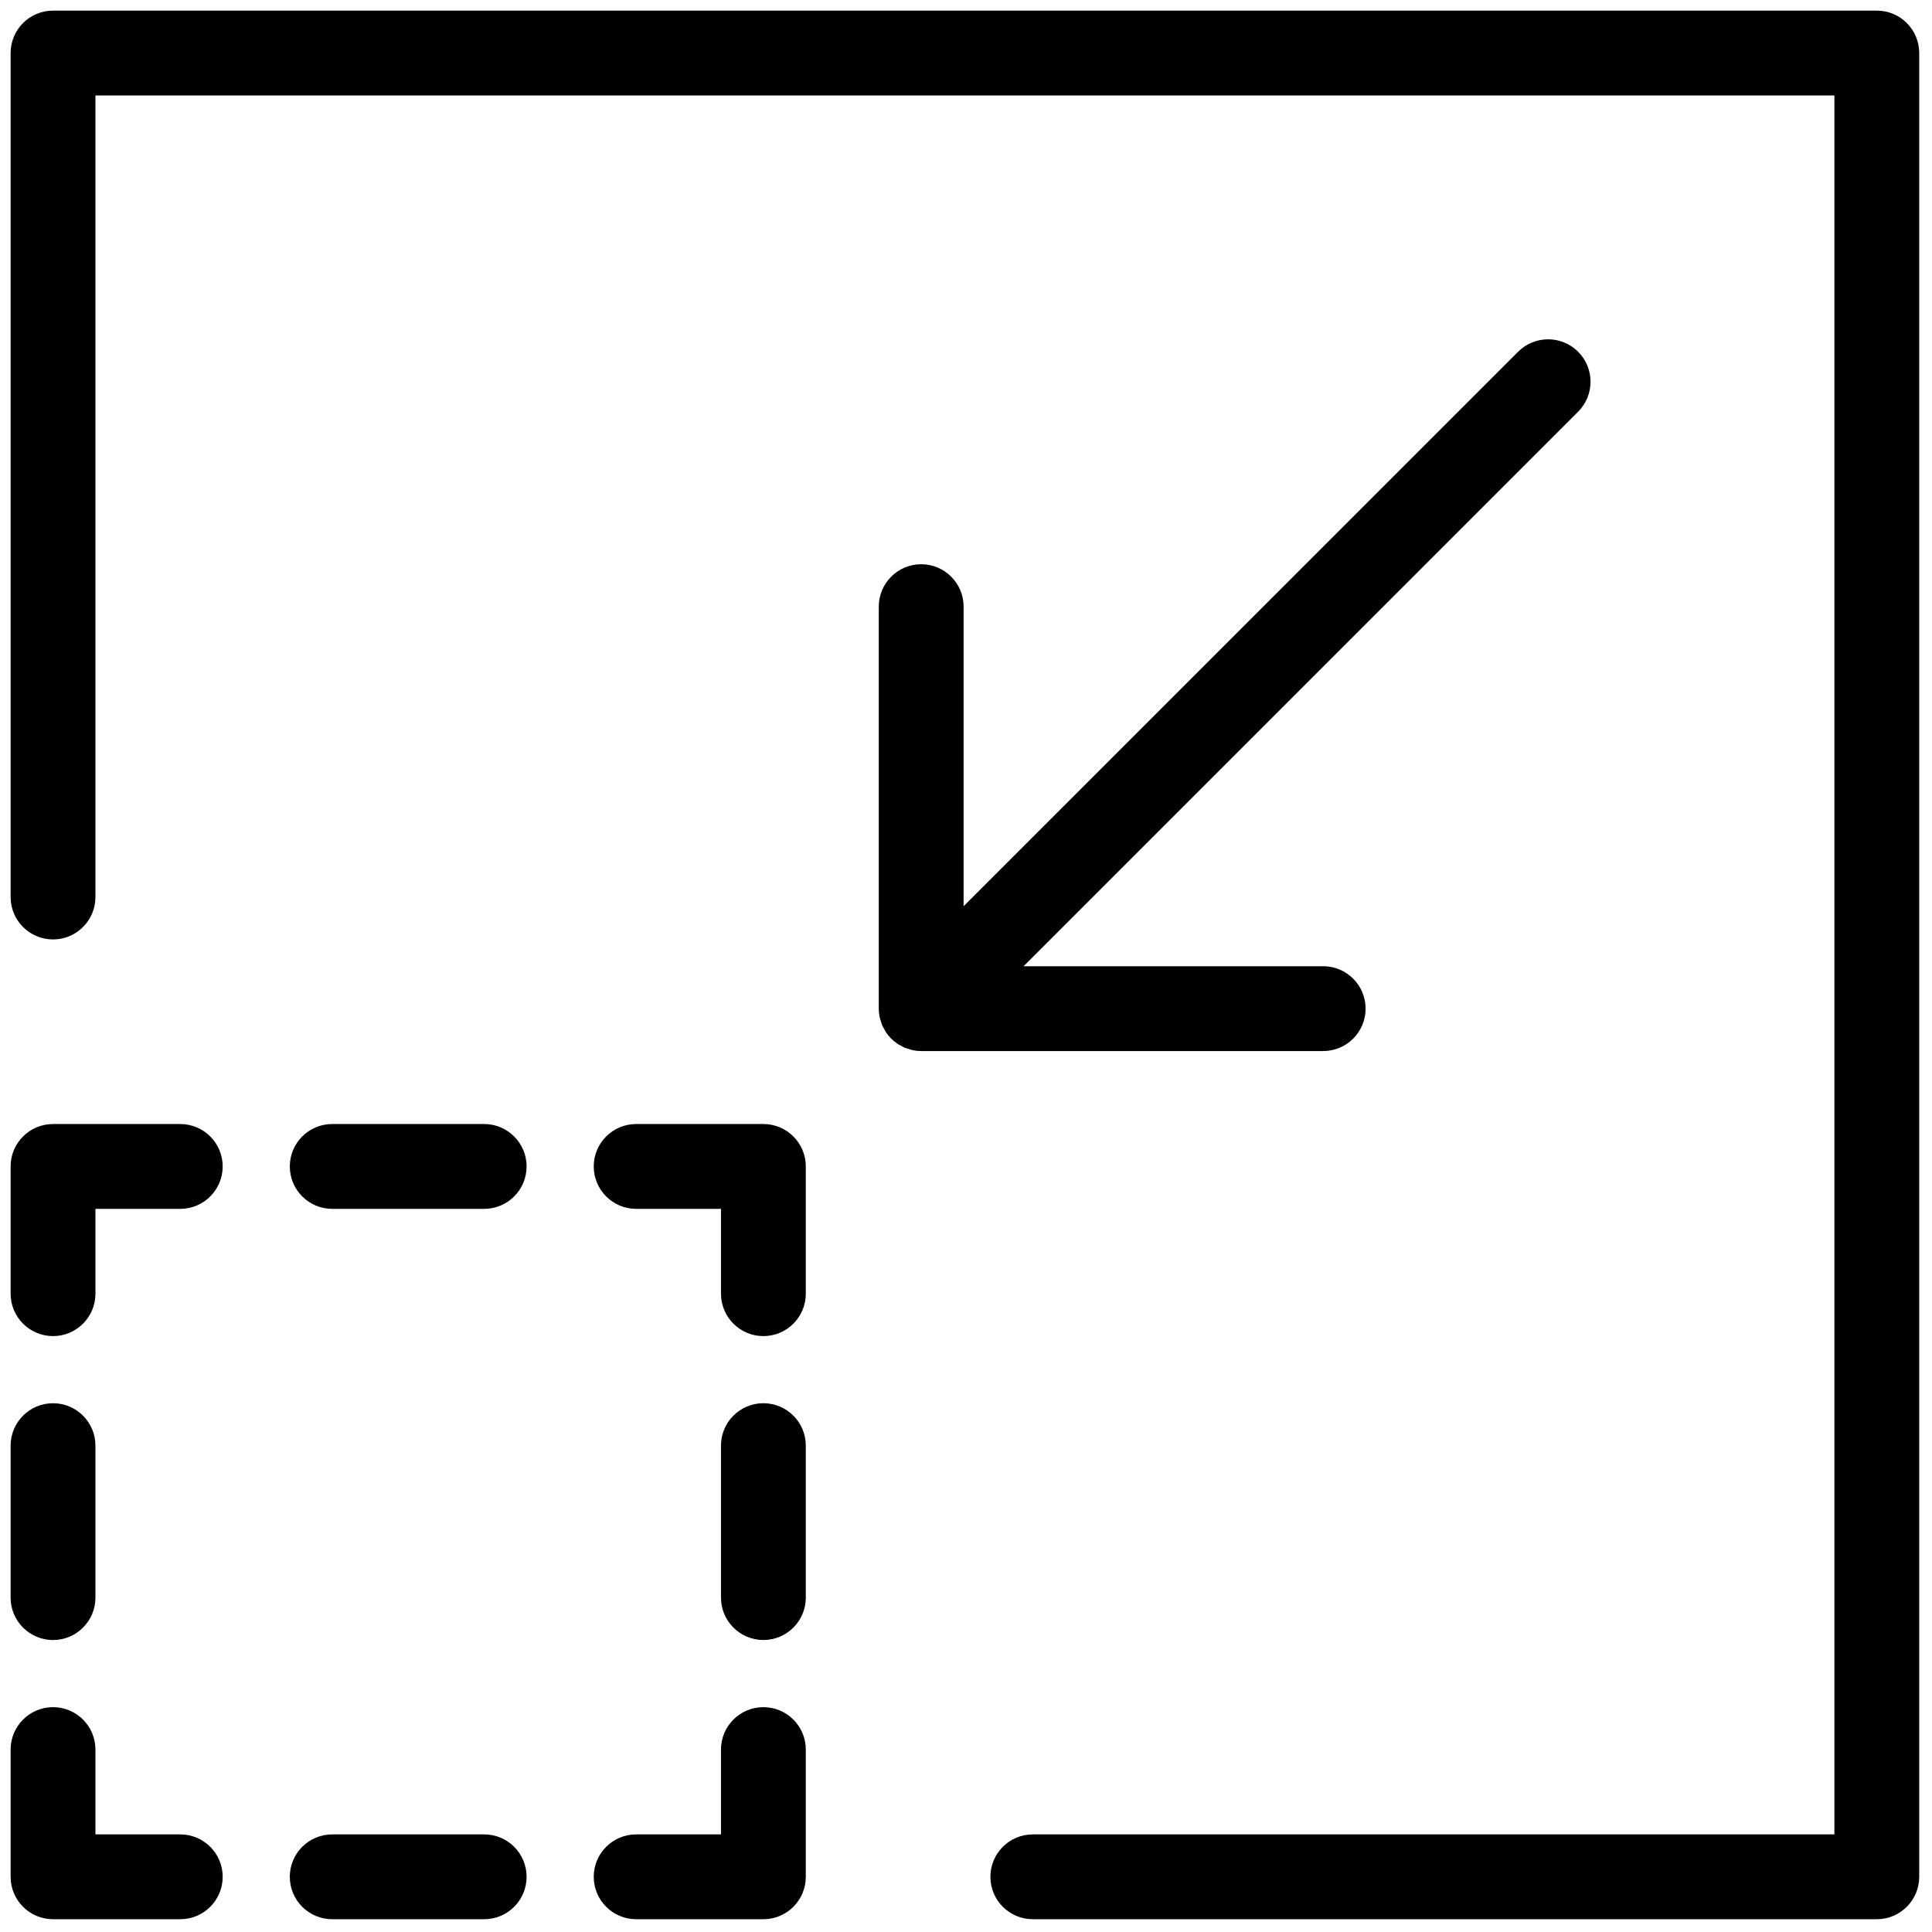
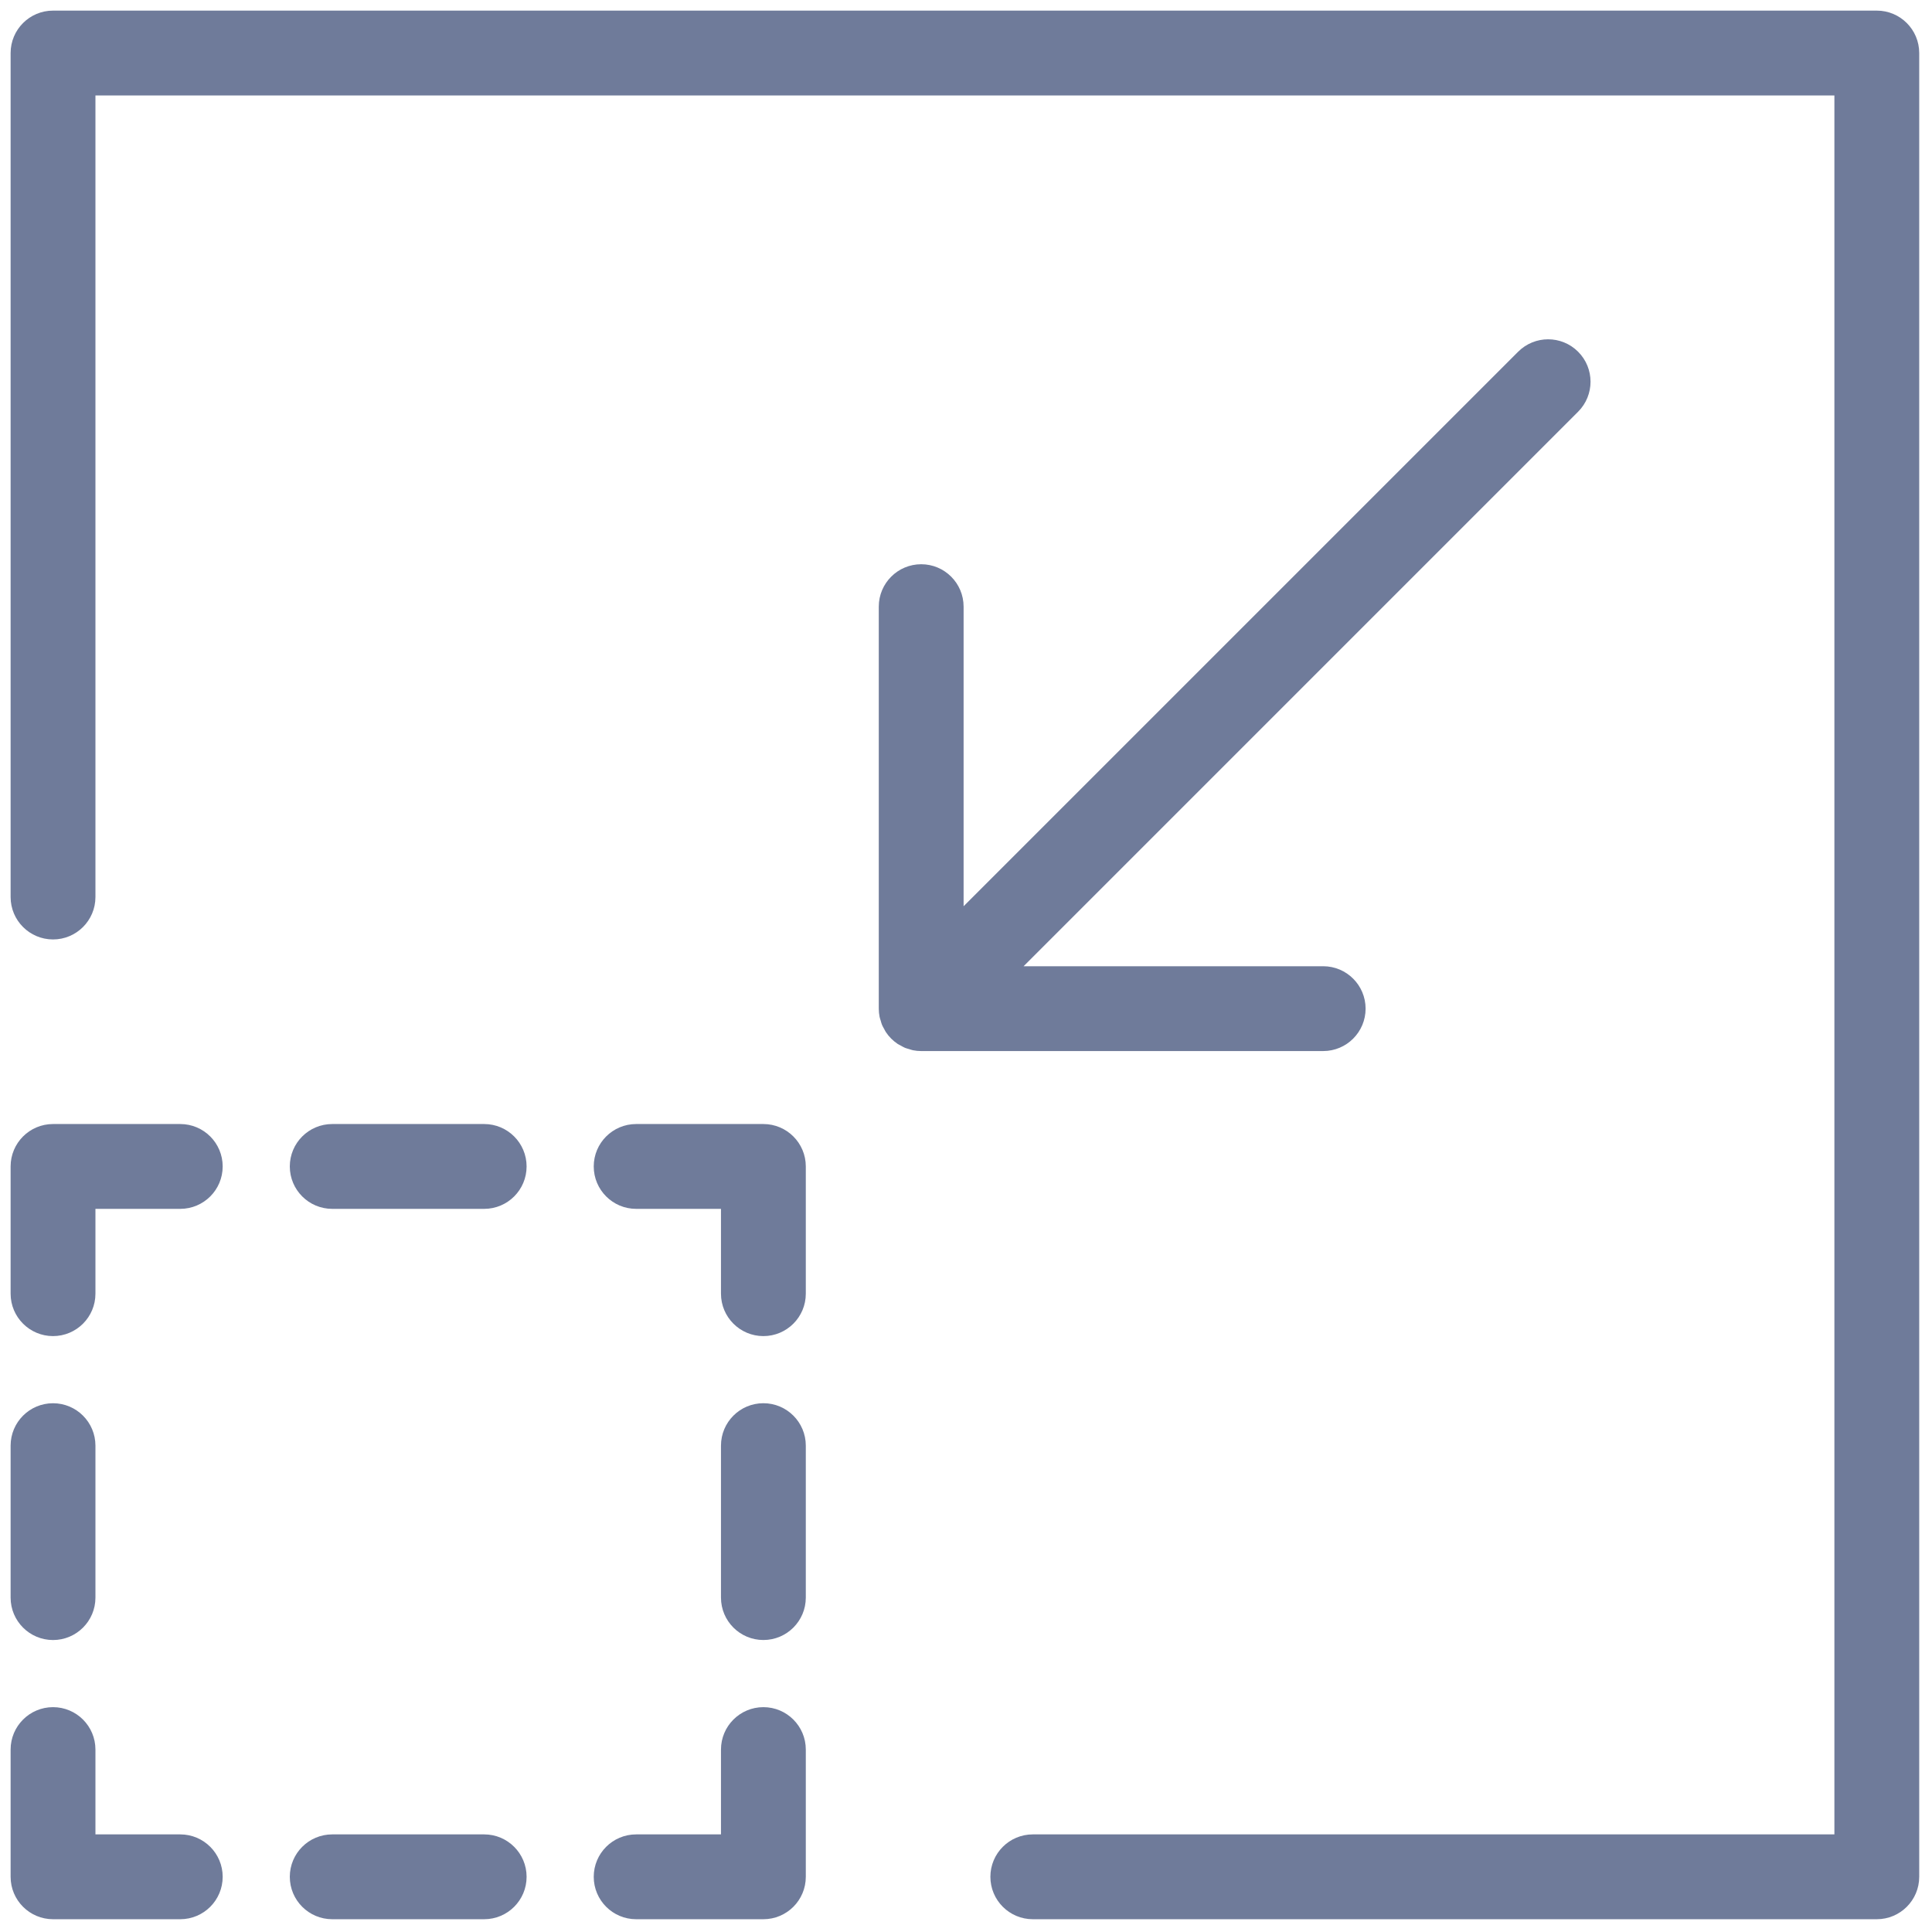
<svg xmlns="http://www.w3.org/2000/svg" version="1.1" width="256" height="256" viewBox="0 0 256 256" xml:space="preserve">
  <defs>
</defs>
  <g style="stroke: none; stroke-width: 0; stroke-dasharray: none; stroke-linecap: butt; stroke-linejoin: miter; stroke-miterlimit: 10; fill: none; fill-rule: nonzero; opacity: 1;" transform="translate(1.406593 1.406593) scale(2.81 2.81)">
-     <path d="M 73.915 16.085 c -0.781 -0.781 -2.047 -0.781 -2.828 0 L 44.938 42.233 V 28.106 c 0 -1.104 -0.896 -2 -2 -2 s -2 0.896 -2 2 v 18.955 c 0 0.131 0.014 0.262 0.039 0.392 c 0.012 0.06 0.034 0.115 0.051 0.173 c 0.02 0.067 0.035 0.135 0.062 0.2 c 0.028 0.069 0.067 0.131 0.103 0.196 c 0.027 0.049 0.049 0.101 0.081 0.148 c 0.146 0.219 0.335 0.408 0.554 0.555 c 0.049 0.033 0.103 0.056 0.155 0.084 c 0.063 0.034 0.123 0.072 0.19 0.1 c 0.066 0.027 0.135 0.043 0.203 0.063 c 0.057 0.017 0.112 0.039 0.171 0.051 c 0.129 0.026 0.26 0.039 0.392 0.039 h 18.955 c 1.104 0 2 -0.896 2 -2 s -0.896 -2 -2 -2 H 47.767 l 26.148 -26.148 C 74.696 18.132 74.696 16.866 73.915 16.085 z" style="stroke: none; stroke-width: 1; stroke-dasharray: none; stroke-linecap: butt; stroke-linejoin: miter; stroke-miterlimit: 10; fill: rgb(0,0,0); fill-rule: nonzero; opacity: 1;" transform=" matrix(1 0 0 1 0 0) " stroke-linecap="round" />
-     <path d="M 35.497 62.503 c -1.104 0 -2 -0.896 -2 -2 v -4 h -4 c -1.104 0 -2 -0.896 -2 -2 s 0.896 -2 2 -2 h 6 c 1.104 0 2 0.896 2 2 v 6 C 37.497 61.607 36.601 62.503 35.497 62.503 z" style="stroke: none; stroke-width: 1; stroke-dasharray: none; stroke-linecap: butt; stroke-linejoin: miter; stroke-miterlimit: 10; fill: rgb(0,0,0); fill-rule: nonzero; opacity: 1;" transform=" matrix(1 0 0 1 0 0) " stroke-linecap="round" />
-     <path d="M 22.331 56.503 h -7.166 c -1.104 0 -2 -0.896 -2 -2 s 0.896 -2 2 -2 h 7.166 c 1.104 0 2 0.896 2 2 S 23.436 56.503 22.331 56.503 z" style="stroke: none; stroke-width: 1; stroke-dasharray: none; stroke-linecap: butt; stroke-linejoin: miter; stroke-miterlimit: 10; fill: rgb(0,0,0); fill-rule: nonzero; opacity: 1;" transform=" matrix(1 0 0 1 0 0) " stroke-linecap="round" />
-     <path d="M 2 62.503 c -1.104 0 -2 -0.896 -2 -2 v -6 c 0 -1.104 0.896 -2 2 -2 h 6 c 1.104 0 2 0.896 2 2 s -0.896 2 -2 2 H 4 v 4 C 4 61.607 3.104 62.503 2 62.503 z" style="stroke: none; stroke-width: 1; stroke-dasharray: none; stroke-linecap: butt; stroke-linejoin: miter; stroke-miterlimit: 10; fill: rgb(0,0,0); fill-rule: nonzero; opacity: 1;" transform=" matrix(1 0 0 1 0 0) " stroke-linecap="round" />
-     <path d="M 2 76.835 c -1.104 0 -2 -0.896 -2 -2 v -7.166 c 0 -1.104 0.896 -2 2 -2 s 2 0.896 2 2 v 7.166 C 4 75.939 3.104 76.835 2 76.835 z" style="stroke: none; stroke-width: 1; stroke-dasharray: none; stroke-linecap: butt; stroke-linejoin: miter; stroke-miterlimit: 10; fill: rgb(0,0,0); fill-rule: nonzero; opacity: 1;" transform=" matrix(1 0 0 1 0 0) " stroke-linecap="round" />
-     <path d="M 8 90 H 2 c -1.104 0 -2 -0.896 -2 -2 v -6 c 0 -1.104 0.896 -2 2 -2 s 2 0.896 2 2 v 4 h 4 c 1.104 0 2 0.896 2 2 S 9.104 90 8 90 z" style="stroke: none; stroke-width: 1; stroke-dasharray: none; stroke-linecap: butt; stroke-linejoin: miter; stroke-miterlimit: 10; fill: rgb(0,0,0); fill-rule: nonzero; opacity: 1;" transform=" matrix(1 0 0 1 0 0) " stroke-linecap="round" />
-     <path d="M 22.331 90 h -7.166 c -1.104 0 -2 -0.896 -2 -2 s 0.896 -2 2 -2 h 7.166 c 1.104 0 2 0.896 2 2 S 23.436 90 22.331 90 z" style="stroke: none; stroke-width: 1; stroke-dasharray: none; stroke-linecap: butt; stroke-linejoin: miter; stroke-miterlimit: 10; fill: rgb(0,0,0); fill-rule: nonzero; opacity: 1;" transform=" matrix(1 0 0 1 0 0) " stroke-linecap="round" />
-     <path d="M 35.497 90 h -6 c -1.104 0 -2 -0.896 -2 -2 s 0.896 -2 2 -2 h 4 v -4 c 0 -1.104 0.896 -2 2 -2 s 2 0.896 2 2 v 6 C 37.497 89.104 36.601 90 35.497 90 z" style="stroke: none; stroke-width: 1; stroke-dasharray: none; stroke-linecap: butt; stroke-linejoin: miter; stroke-miterlimit: 10; fill: rgb(0,0,0); fill-rule: nonzero; opacity: 1;" transform=" matrix(1 0 0 1 0 0) " stroke-linecap="round" />
-     <path d="M 35.497 76.834 c -1.104 0 -2 -0.896 -2 -2 v -7.166 c 0 -1.104 0.896 -2 2 -2 s 2 0.896 2 2 v 7.166 C 37.497 75.938 36.601 76.834 35.497 76.834 z" style="stroke: none; stroke-width: 1; stroke-dasharray: none; stroke-linecap: butt; stroke-linejoin: miter; stroke-miterlimit: 10; fill: rgb(0,0,0); fill-rule: nonzero; opacity: 1;" transform=" matrix(1 0 0 1 0 0) " stroke-linecap="round" />
-     <path d="M 88 90 H 48.201 c -1.104 0 -2 -0.896 -2 -2 s 0.896 -2 2 -2 H 86 V 4 H 4 v 37.799 c 0 1.104 -0.896 2 -2 2 s -2 -0.896 -2 -2 V 2 c 0 -1.104 0.896 -2 2 -2 h 86 c 1.104 0 2 0.896 2 2 v 86 C 90 89.104 89.104 90 88 90 z" style="stroke: none; stroke-width: 1; stroke-dasharray: none; stroke-linecap: butt; stroke-linejoin: miter; stroke-miterlimit: 10; fill: rgb(0,0,0); fill-rule: nonzero; opacity: 1;" transform=" matrix(1 0 0 1 0 0) " stroke-linecap="round" />
+     <path d="M 73.915 16.085 c -0.781 -0.781 -2.047 -0.781 -2.828 0 L 44.938 42.233 V 28.106 c 0 -1.104 -0.896 -2 -2 -2 s -2 0.896 -2 2 v 18.955 c 0 0.131 0.014 0.262 0.039 0.392 c 0.012 0.06 0.034 0.115 0.051 0.173 c 0.02 0.067 0.035 0.135 0.062 0.2 c 0.028 0.069 0.067 0.131 0.103 0.196 c 0.027 0.049 0.049 0.101 0.081 0.148 c 0.146 0.219 0.335 0.408 0.554 0.555 c 0.049 0.033 0.103 0.056 0.155 0.084 c 0.063 0.034 0.123 0.072 0.19 0.1 c 0.066 0.027 0.135 0.043 0.203 0.063 c 0.057 0.017 0.112 0.039 0.171 0.051 c 0.129 0.026 0.26 0.039 0.392 0.039 h 18.955 c 1.104 0 2 -0.896 2 -2 s -0.896 -2 -2 -2 H 47.767 l 26.148 -26.148 C 74.696 18.132 74.696 16.866 73.915 16.085 z" style="stroke: none; stroke-width: 1; stroke-dasharray: none; stroke-linecap: butt; stroke-linejoin: miter; stroke-miterlimit: 10; fill:#6f7b9a; fill-rule: nonzero; opacity: 1;" transform=" matrix(1 0 0 1 0 0) " stroke-linecap="round" />
+     <path d="M 35.497 62.503 c -1.104 0 -2 -0.896 -2 -2 v -4 h -4 c -1.104 0 -2 -0.896 -2 -2 s 0.896 -2 2 -2 h 6 c 1.104 0 2 0.896 2 2 v 6 C 37.497 61.607 36.601 62.503 35.497 62.503 z" style="stroke: none; stroke-width: 1; stroke-dasharray: none; stroke-linecap: butt; stroke-linejoin: miter; stroke-miterlimit: 10; fill:#6f7b9a; fill-rule: nonzero; opacity: 1;" transform=" matrix(1 0 0 1 0 0) " stroke-linecap="round" />
+     <path d="M 22.331 56.503 h -7.166 c -1.104 0 -2 -0.896 -2 -2 s 0.896 -2 2 -2 h 7.166 c 1.104 0 2 0.896 2 2 S 23.436 56.503 22.331 56.503 z" style="stroke: none; stroke-width: 1; stroke-dasharray: none; stroke-linecap: butt; stroke-linejoin: miter; stroke-miterlimit: 10; fill:#6f7b9a; fill-rule: nonzero; opacity: 1;" transform=" matrix(1 0 0 1 0 0) " stroke-linecap="round" />
+     <path d="M 2 62.503 c -1.104 0 -2 -0.896 -2 -2 v -6 c 0 -1.104 0.896 -2 2 -2 h 6 c 1.104 0 2 0.896 2 2 s -0.896 2 -2 2 H 4 v 4 C 4 61.607 3.104 62.503 2 62.503 z" style="stroke: none; stroke-width: 1; stroke-dasharray: none; stroke-linecap: butt; stroke-linejoin: miter; stroke-miterlimit: 10; fill:#6f7b9a; fill-rule: nonzero; opacity: 1;" transform=" matrix(1 0 0 1 0 0) " stroke-linecap="round" />
+     <path d="M 2 76.835 c -1.104 0 -2 -0.896 -2 -2 v -7.166 c 0 -1.104 0.896 -2 2 -2 s 2 0.896 2 2 v 7.166 C 4 75.939 3.104 76.835 2 76.835 z" style="stroke: none; stroke-width: 1; stroke-dasharray: none; stroke-linecap: butt; stroke-linejoin: miter; stroke-miterlimit: 10; fill:#6f7b9a; fill-rule: nonzero; opacity: 1;" transform=" matrix(1 0 0 1 0 0) " stroke-linecap="round" />
+     <path d="M 8 90 H 2 c -1.104 0 -2 -0.896 -2 -2 v -6 c 0 -1.104 0.896 -2 2 -2 s 2 0.896 2 2 v 4 h 4 c 1.104 0 2 0.896 2 2 S 9.104 90 8 90 z" style="stroke: none; stroke-width: 1; stroke-dasharray: none; stroke-linecap: butt; stroke-linejoin: miter; stroke-miterlimit: 10; fill:#6f7b9a; fill-rule: nonzero; opacity: 1;" transform=" matrix(1 0 0 1 0 0) " stroke-linecap="round" />
+     <path d="M 22.331 90 h -7.166 c -1.104 0 -2 -0.896 -2 -2 s 0.896 -2 2 -2 h 7.166 c 1.104 0 2 0.896 2 2 S 23.436 90 22.331 90 z" style="stroke: none; stroke-width: 1; stroke-dasharray: none; stroke-linecap: butt; stroke-linejoin: miter; stroke-miterlimit: 10; fill:#6f7b9a; fill-rule: nonzero; opacity: 1;" transform=" matrix(1 0 0 1 0 0) " stroke-linecap="round" />
+     <path d="M 35.497 90 h -6 c -1.104 0 -2 -0.896 -2 -2 s 0.896 -2 2 -2 h 4 v -4 c 0 -1.104 0.896 -2 2 -2 s 2 0.896 2 2 v 6 C 37.497 89.104 36.601 90 35.497 90 z" style="stroke: none; stroke-width: 1; stroke-dasharray: none; stroke-linecap: butt; stroke-linejoin: miter; stroke-miterlimit: 10; fill:#6f7b9a; fill-rule: nonzero; opacity: 1;" transform=" matrix(1 0 0 1 0 0) " stroke-linecap="round" />
+     <path d="M 35.497 76.834 c -1.104 0 -2 -0.896 -2 -2 v -7.166 c 0 -1.104 0.896 -2 2 -2 s 2 0.896 2 2 v 7.166 C 37.497 75.938 36.601 76.834 35.497 76.834 z" style="stroke: none; stroke-width: 1; stroke-dasharray: none; stroke-linecap: butt; stroke-linejoin: miter; stroke-miterlimit: 10; fill:#6f7b9a; fill-rule: nonzero; opacity: 1;" transform=" matrix(1 0 0 1 0 0) " stroke-linecap="round" />
+     <path d="M 88 90 H 48.201 c -1.104 0 -2 -0.896 -2 -2 s 0.896 -2 2 -2 H 86 V 4 H 4 v 37.799 c 0 1.104 -0.896 2 -2 2 s -2 -0.896 -2 -2 V 2 c 0 -1.104 0.896 -2 2 -2 h 86 c 1.104 0 2 0.896 2 2 v 86 C 90 89.104 89.104 90 88 90 z" style="stroke: none; stroke-width: 1; stroke-dasharray: none; stroke-linecap: butt; stroke-linejoin: miter; stroke-miterlimit: 10; fill:#6f7b9a; fill-rule: nonzero; opacity: 1;" transform=" matrix(1 0 0 1 0 0) " stroke-linecap="round" />
  </g>
</svg>
